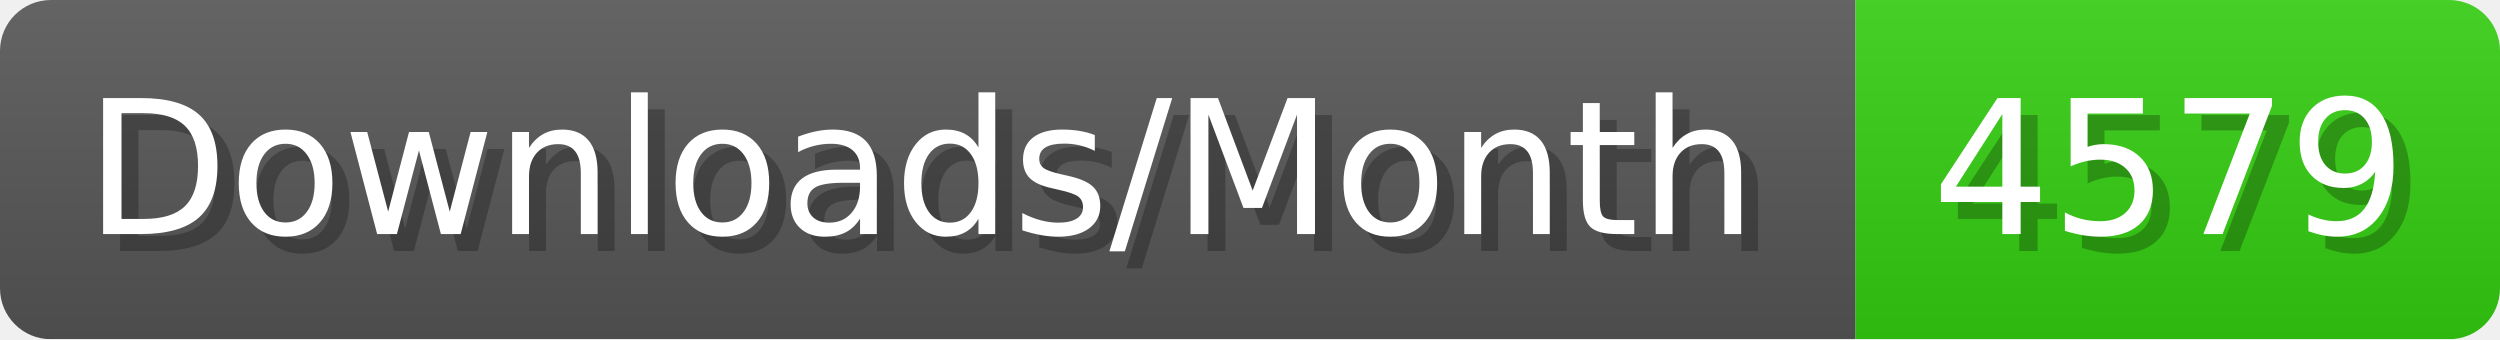
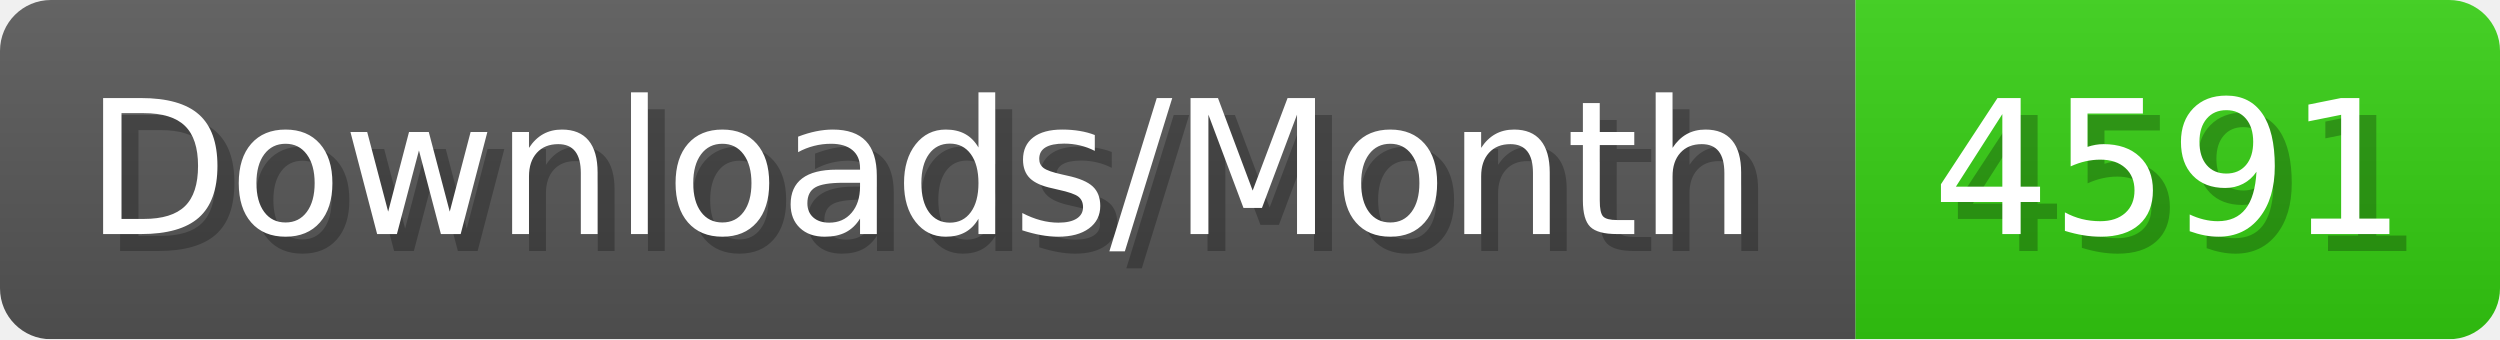
- <svg xmlns="http://www.w3.org/2000/svg" width="147.4" height="20" viewBox="0 0 1474 200" role="img" aria-label="Downloads/Month: 4579">
+ <svg xmlns="http://www.w3.org/2000/svg" width="147.4" height="20" viewBox="0 0 1474 200" role="img" aria-label="Downloads/Month: 4591">
  <linearGradient id="YlXUI" x2="0" y2="100%">
    <stop offset="0" stop-opacity=".1" stop-color="#EEE" />
    <stop offset="1" stop-opacity=".1" />
  </linearGradient>
  <mask id="JHhop">
    <rect width="1474" height="200" rx="30" fill="#FFF" />
  </mask>
  <g mask="url(#JHhop)">
    <rect width="1094" height="200" fill="#555" />
    <rect width="380" height="200" fill="#3C1" x="1094" />
    <rect width="1474" height="200" fill="url(#YlXUI)" />
  </g>
  <g aria-hidden="true" fill="#fff" text-anchor="start" font-family="Verdana,DejaVu Sans,sans-serif" font-size="110">
    <text x="60" y="148" textLength="994" fill="#000" opacity="0.25">Downloads/Month</text>
    <text x="50" y="138" textLength="994">Downloads/Month</text>
-     <text x="1149" y="148" textLength="280" fill="#000" opacity="0.25">4579</text>
-     <text x="1139" y="138" textLength="280">4579</text>
+     <text x="1149" y="148" textLength="280" fill="#000" opacity="0.25">4591</text>
+     <text x="1139" y="138" textLength="280">4591</text>
  </g>
</svg>
